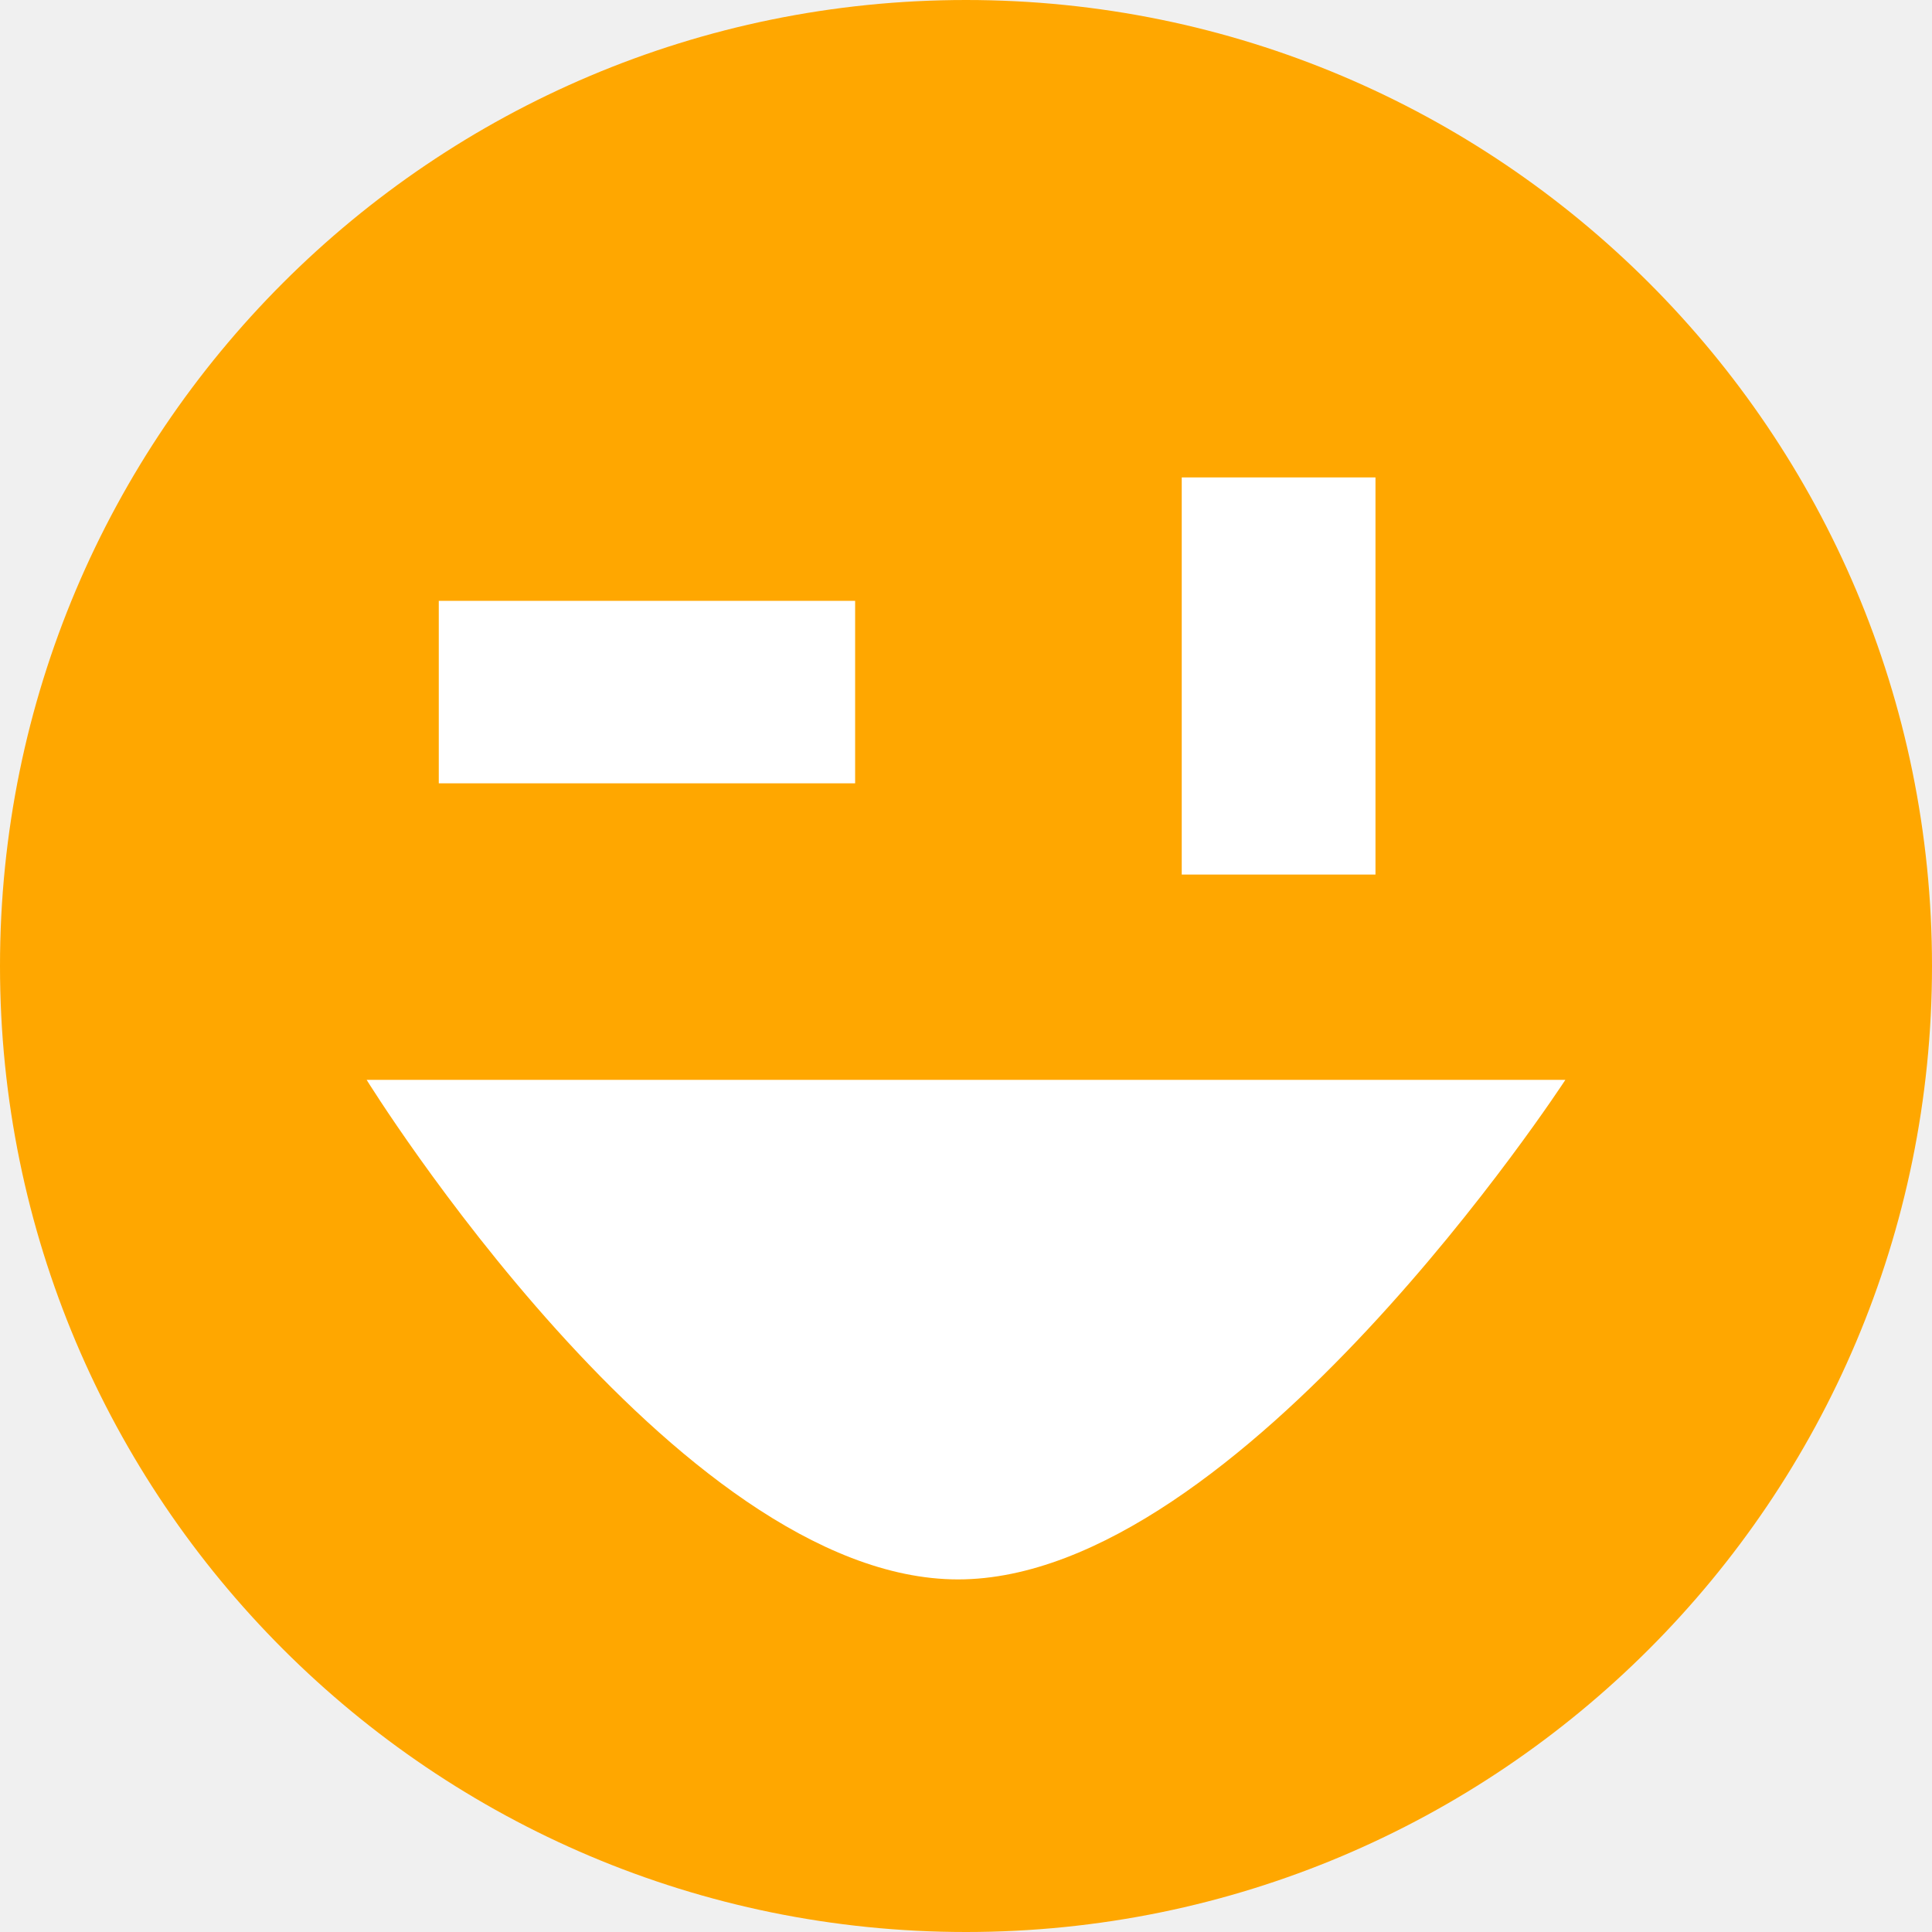
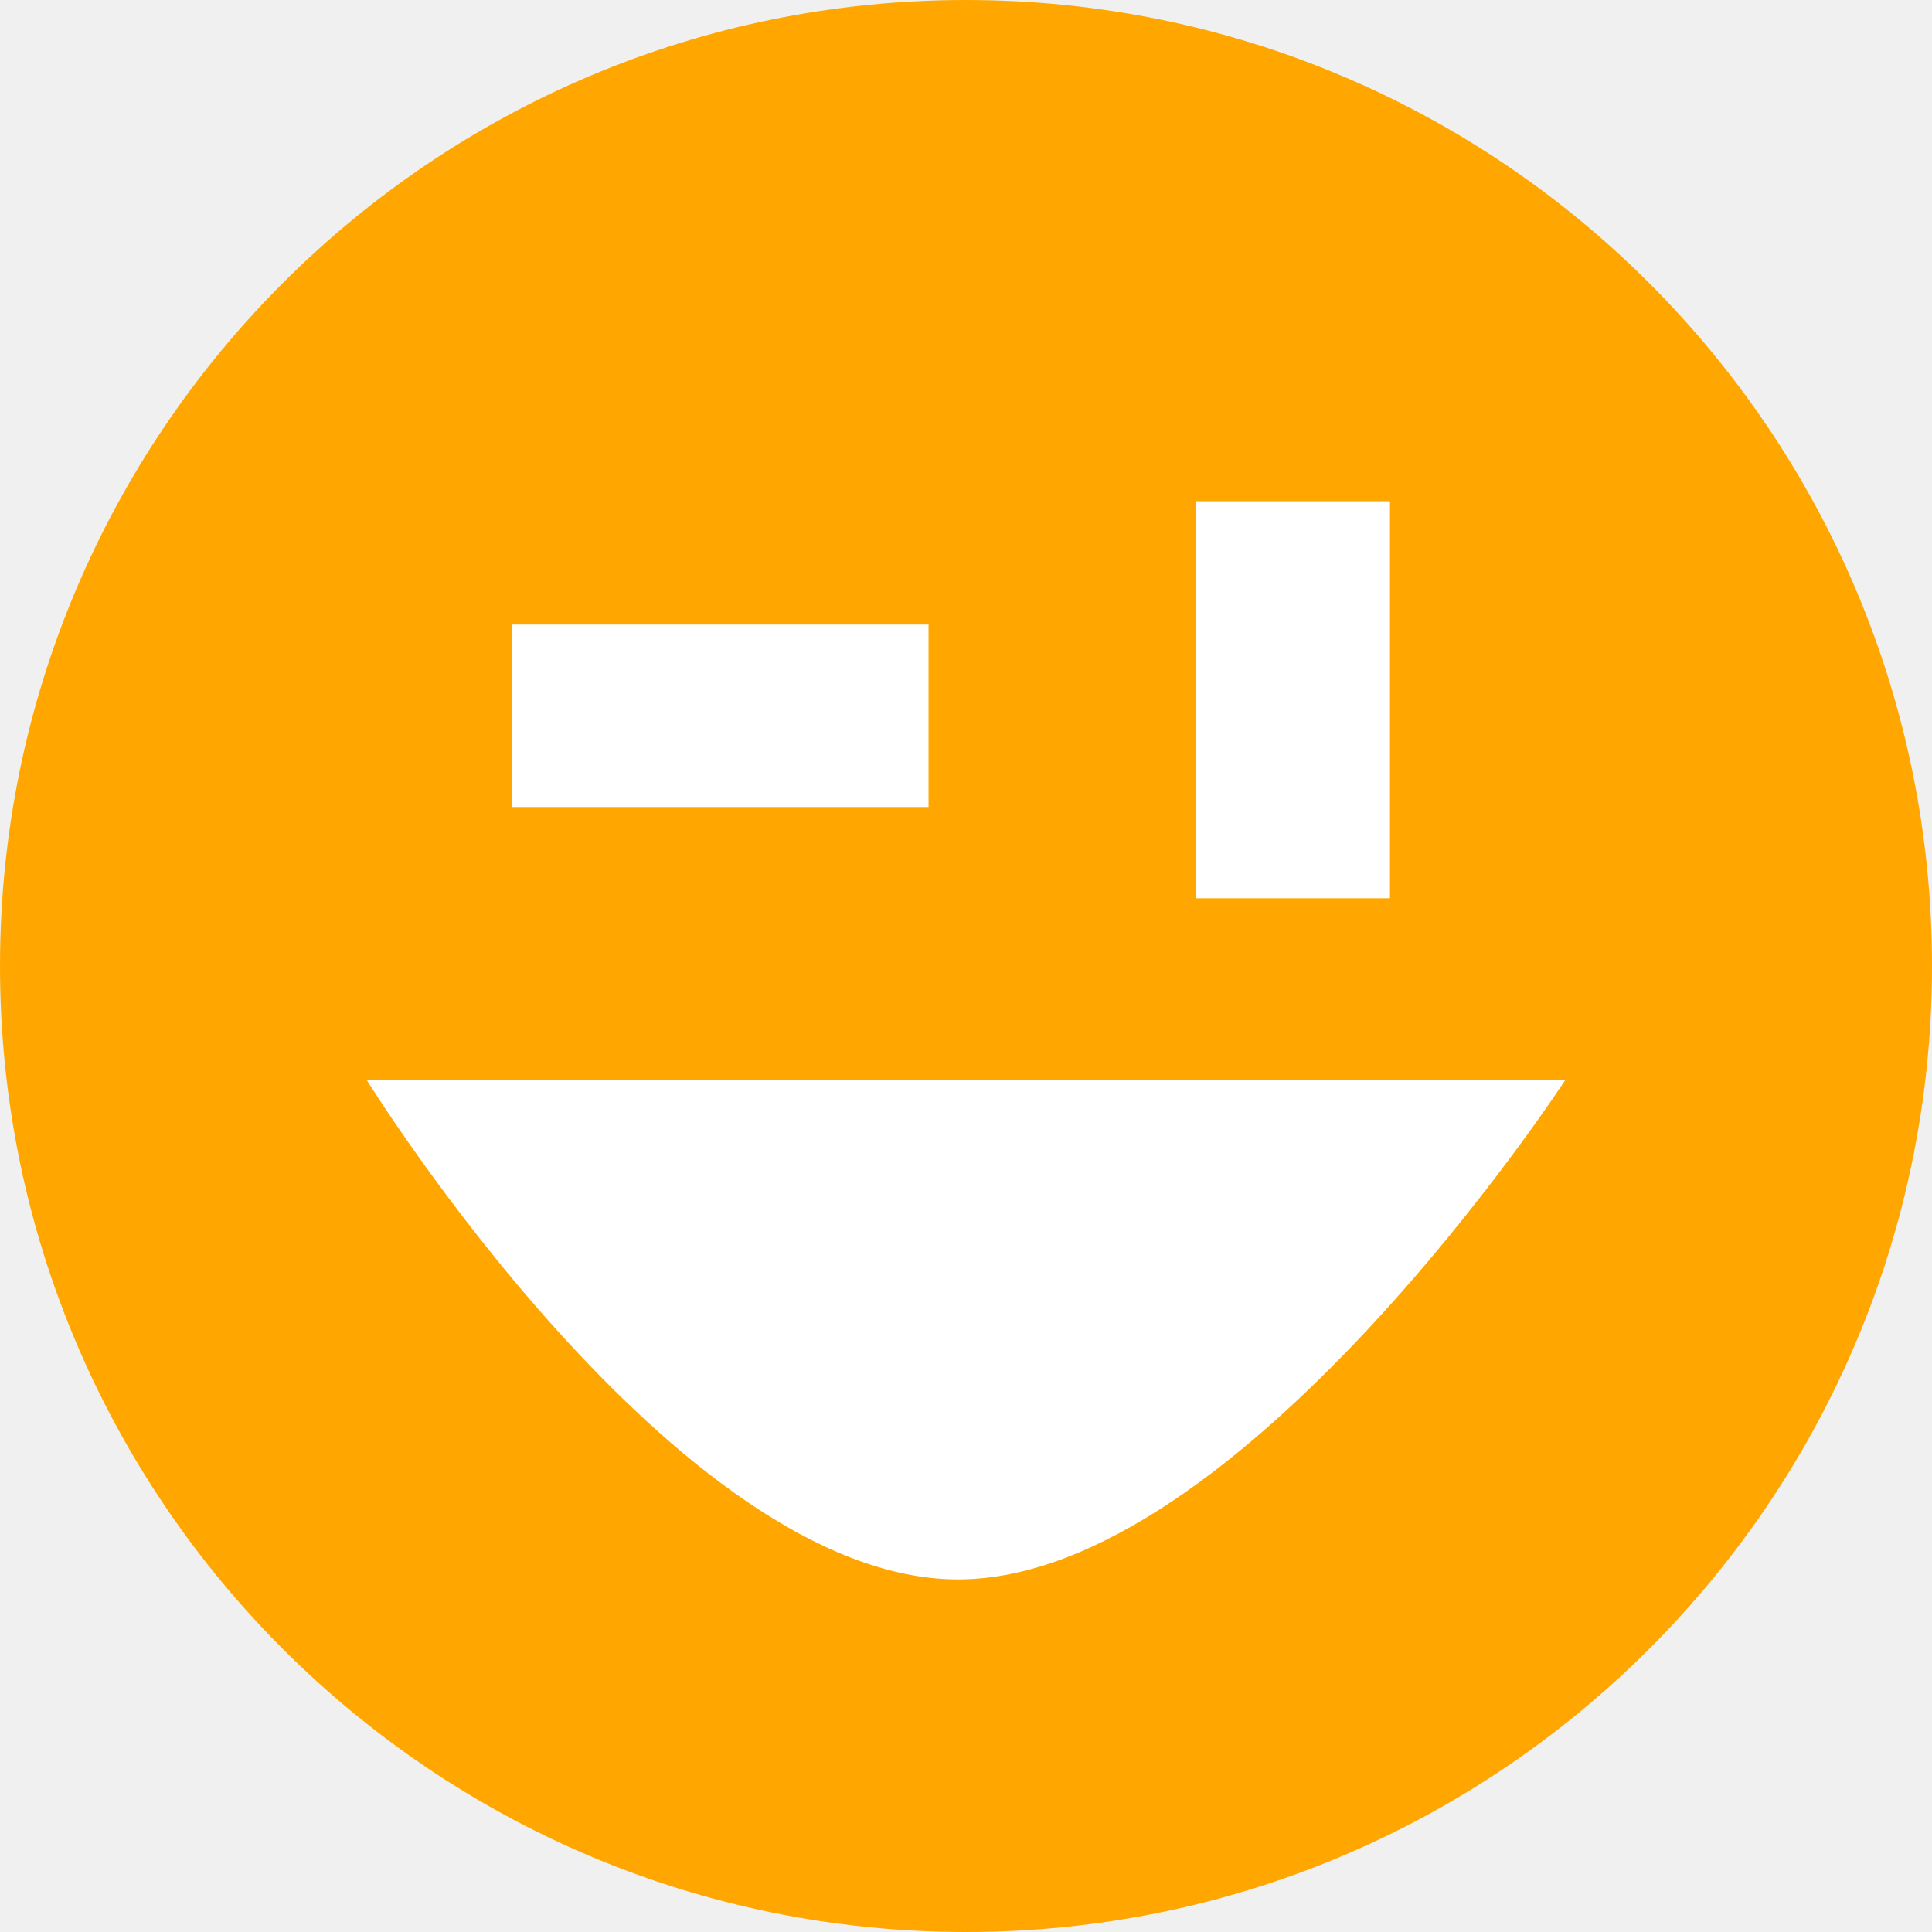
<svg xmlns="http://www.w3.org/2000/svg" version="1.1" id="Ebene_1" x="0px" y="0px" width="18px" height="18px" viewBox="0 0 18 18" enable-background="new 0 0 18 18" xml:space="preserve">
  <g>
    <g>
      <circle fill="#FFA700" cx="9" cy="9" r="9" />
-       <rect x="4.088" y="5.598" fill="#FFFFFF" width="3.879" height="1.7" />
-       <rect x="11.01" y="4.448" fill="#FFFFFF" width="1.805" height="3.7" />
    </g>
    <path fill="#FFFFFF" d="M14.584,10.061c0,0-3.029,4.654-5.658,4.654c-2.631,0-5.51-4.654-5.51-4.654" />
  </g>
+   <g>
+     <g>
+       <rect x="4.772" y="5.819" fill="#FFFFFF" width="3.879" height="1.7" />
+       <rect x="11.145" y="4.67" fill="#FFFFFF" width="1.805" height="3.699" />
+     </g>
+   </g>
</svg>
